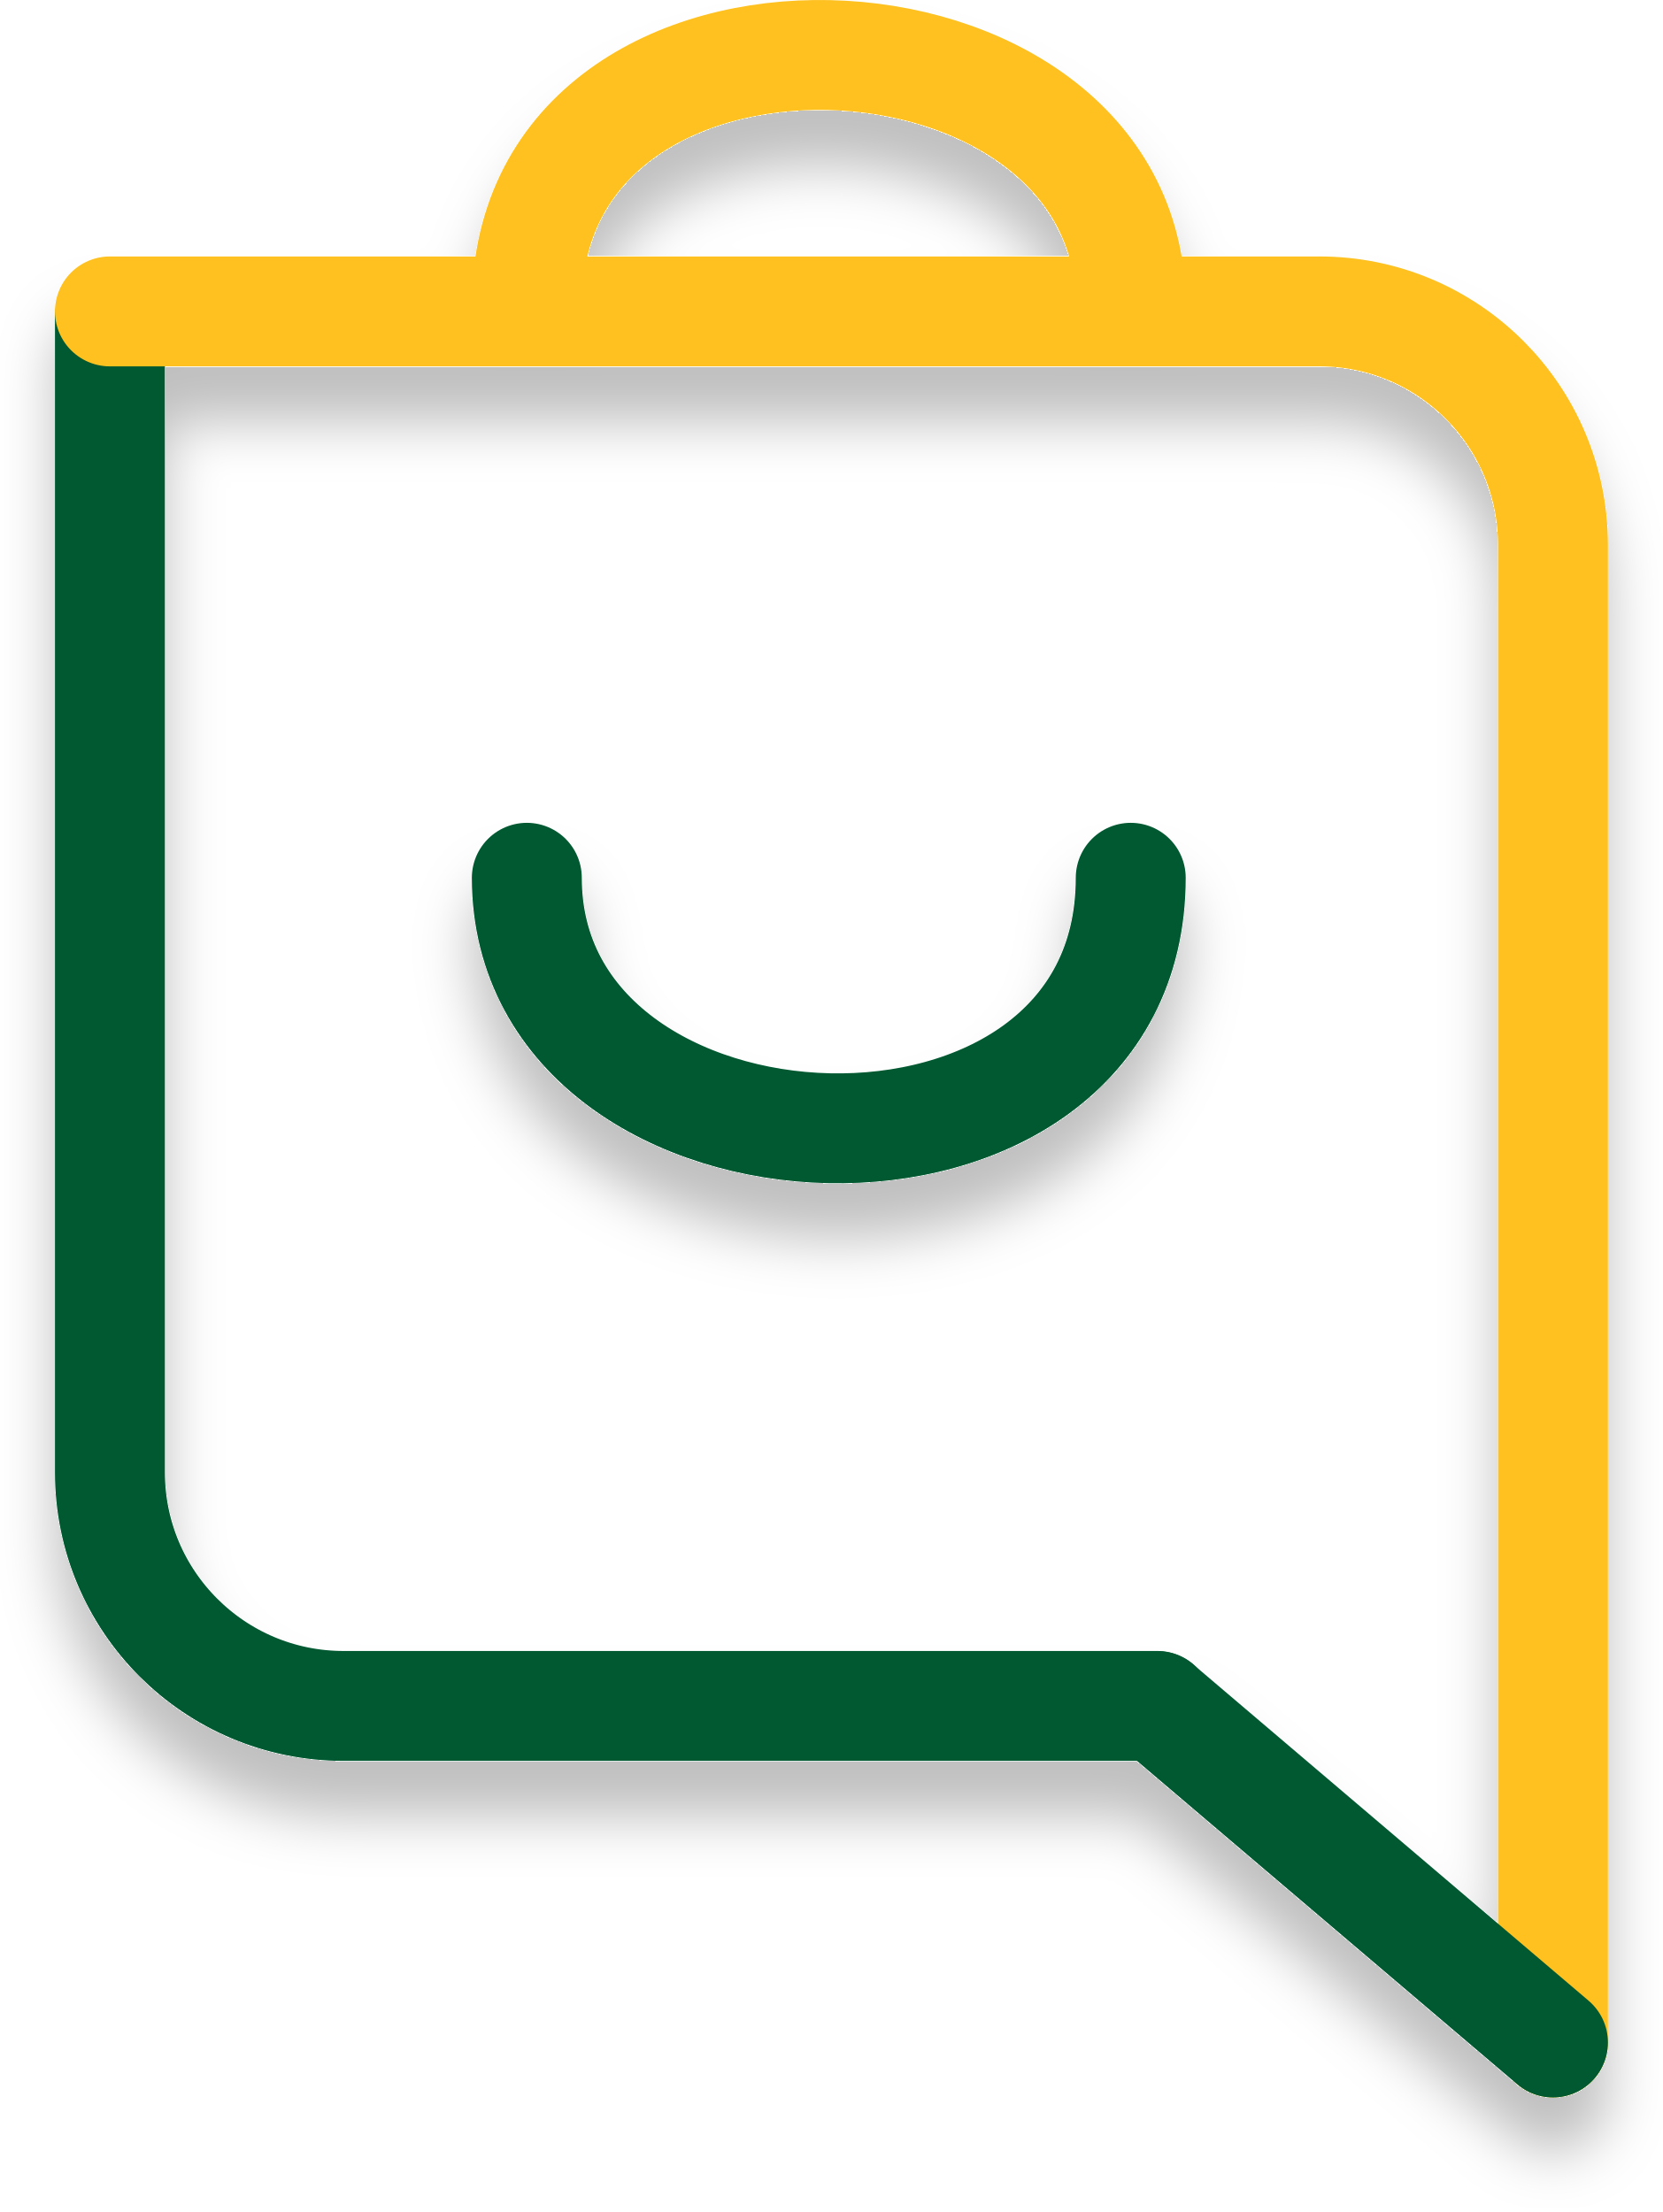
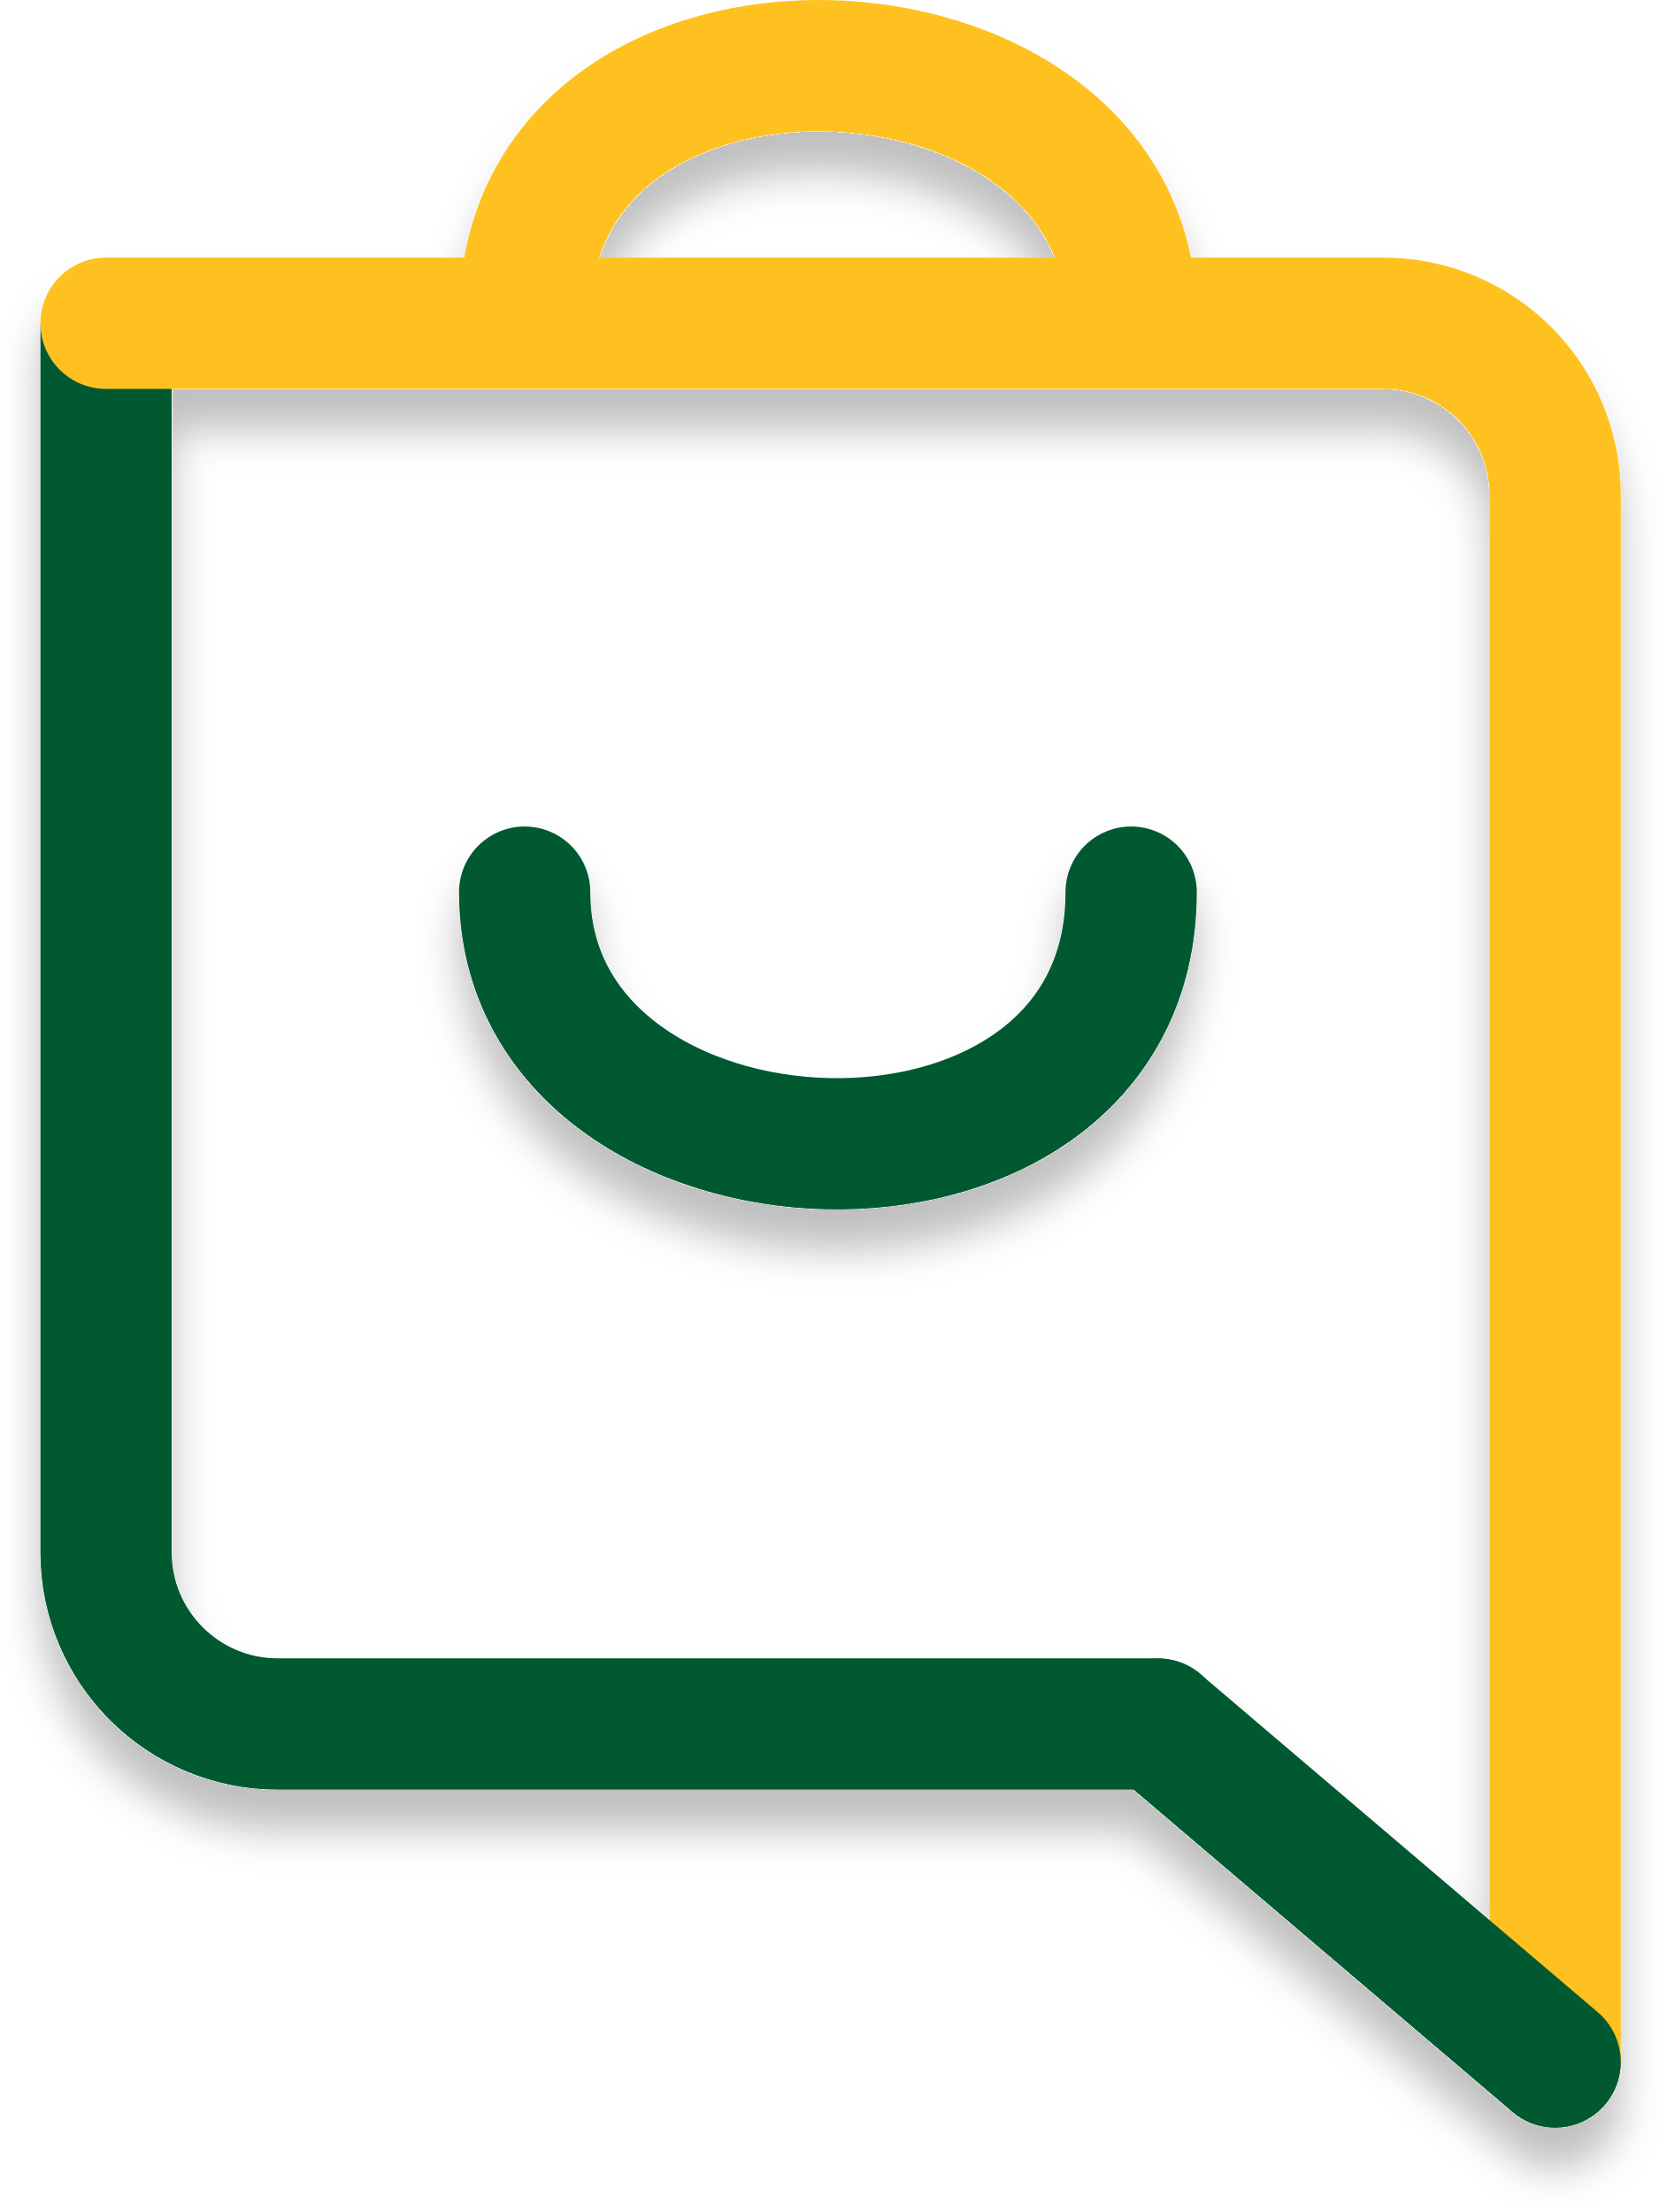
- <svg xmlns="http://www.w3.org/2000/svg" width="121" height="161" viewBox="0 0 121 161" fill="none">
-   <g filter="url(#filter0_d_1113_37)">
-     <path d="M8 23.055V107.166C8 116.555 15.611 124.166 25 124.166H84.223" stroke-width="8" stroke-linecap="round" stroke="#005931" />
-     <path d="M8 22.666H96.001C105.389 22.666 113.001 30.277 113.001 39.666V148.666" stroke-width="8" stroke-linecap="round" stroke="#FFC120" />
-     <path d="M84.221 124.182L113.001 148.667" stroke-width="8" stroke-linecap="round" stroke="#005931" />
-     <path d="M38.334 63.889C38.334 87.223 82.278 89.167 82.278 63.889" stroke-width="8" stroke-linecap="round" stroke-linejoin="round" stroke="#005931" />
-     <path d="M82.278 22.236C82.278 -1.097 38.334 -3.041 38.334 22.236" stroke-width="8" stroke-linecap="round" stroke-linejoin="bevel" stroke="#FFC120" />
+ <svg xmlns="http://www.w3.org/2000/svg" width="165" height="219" viewBox="0 0 165 219" fill="none">
+   <g filter="url(#filter0_d_1113_4)">
+     <path d="M10.5 32.535V153.686C10.5 163.074 18.111 170.686 27.5 170.686H114.644" stroke-width="13" stroke-linecap="round" stroke="#005931" />
+     <path d="M10.5 32.004H136.964C146.353 32.004 153.964 39.615 153.964 49.004V204.161" stroke-width="13" stroke-linecap="round" stroke="#FFC120" />
+     <path d="M114.642 170.707L153.964 204.161" stroke-width="13" stroke-linecap="round" stroke="#005931" />
+     <path d="M51.944 88.328C51.944 120.208 111.987 122.865 111.987 88.328" stroke-width="13" stroke-linecap="round" stroke-linejoin="round" stroke="#005931" />
+     <path d="M111.988 31.417C111.988 -0.464 51.945 -3.121 51.945 31.417" stroke-width="13" stroke-linecap="round" stroke-linejoin="bevel" stroke="#FFC120" />
  </g>
  <defs>
-     <filter id="filter0_d_1113_37" x="0" y="0" width="121.001" height="160.667" filterUnits="userSpaceOnUse" color-interpolation-filters="sRGB">
+     <filter id="filter0_d_1113_4" x="0" y="0" width="164.465" height="218.661" filterUnits="userSpaceOnUse" color-interpolation-filters="sRGB">
      <feFlood flood-opacity="0" result="BackgroundImageFix" />
      <feColorMatrix in="SourceAlpha" type="matrix" values="0 0 0 0 0 0 0 0 0 0 0 0 0 0 0 0 0 0 127 0" result="hardAlpha" />
      <feOffset dy="4" />
      <feGaussianBlur stdDeviation="2" />
      <feComposite in2="hardAlpha" operator="out" />
      <feColorMatrix type="matrix" values="0 0 0 0 0 0 0 0 0 0 0 0 0 0 0 0 0 0 0.25 0" />
-       <feBlend mode="normal" in2="BackgroundImageFix" result="effect1_dropShadow_1113_37" />
-       <feBlend mode="normal" in="SourceGraphic" in2="effect1_dropShadow_1113_37" result="shape" />
+       <feBlend mode="normal" in2="BackgroundImageFix" result="effect1_dropShadow_1113_4" />
+       <feBlend mode="normal" in="SourceGraphic" in2="effect1_dropShadow_1113_4" result="shape" />
    </filter>
  </defs>
</svg>
